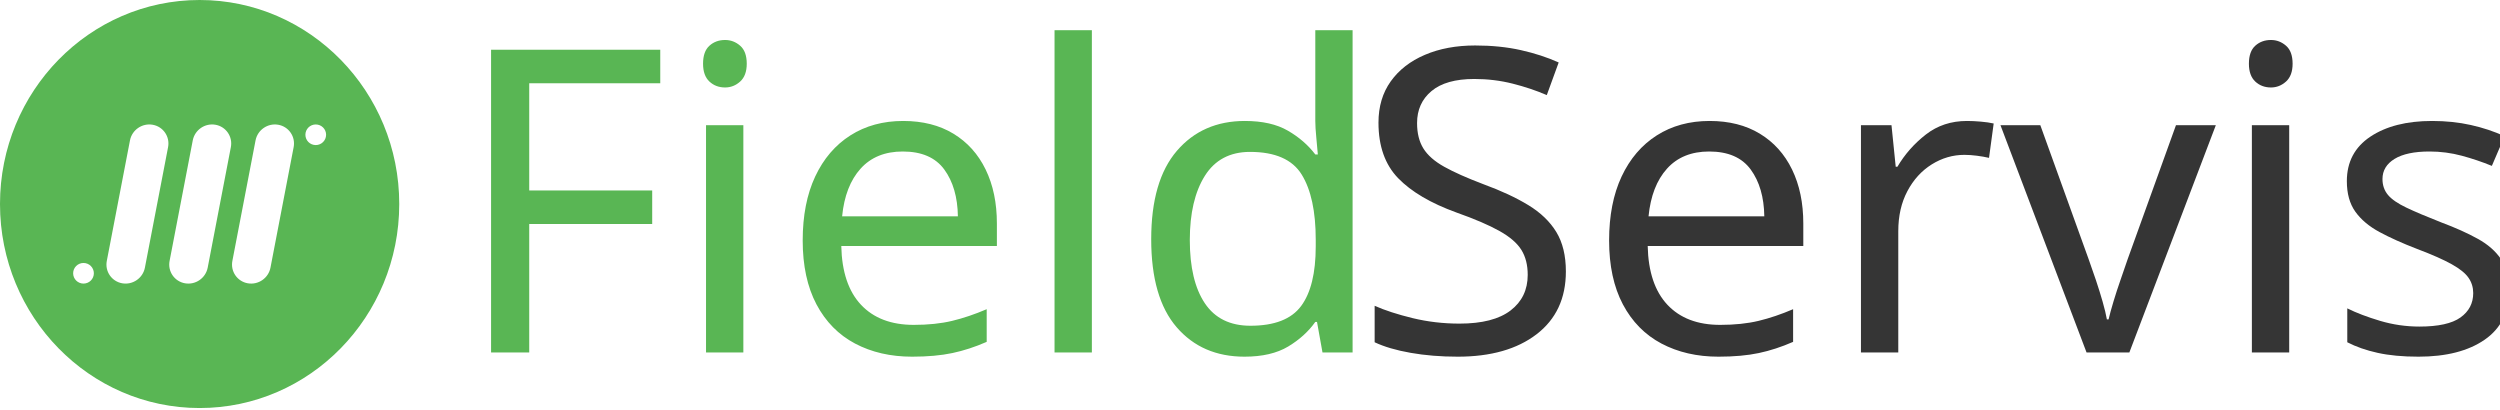
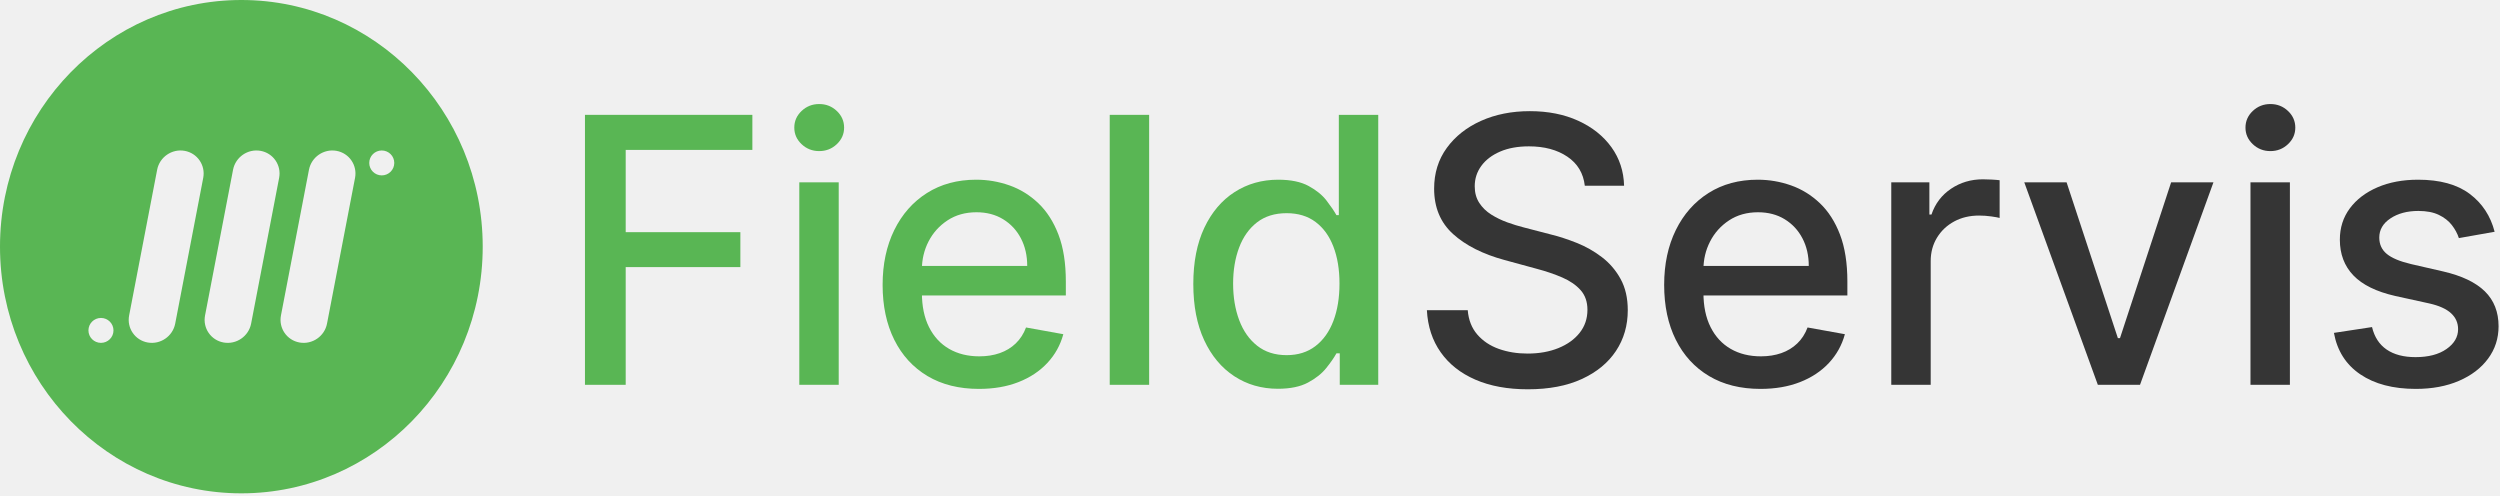
- <svg xmlns="http://www.w3.org/2000/svg" width="100%" height="100%" viewBox="0 0 1336 219" version="1.1" xml:space="preserve" style="fill-rule:evenodd;clip-rule:evenodd;stroke-linejoin:round;stroke-miterlimit:2;">
-   <g transform="matrix(1,0,0,1,-392.694,-502.108)">
-     <g id="FieldServis-logo" transform="matrix(0.604739,0,0,0.492346,0,0.547405)">
-       <rect x="0" y="0" width="3507.87" height="2480.32" style="fill:white;" />
-       <g transform="matrix(1,0,0,1,-30.3022,34.8653)">
-         <g transform="matrix(2.04367,0,0,2.5102,-738.099,-33.8573)">
-           <text x="888.292px" y="557.829px" style="font-family:'Nunito-Regular', 'Nunito';font-size:183.333px;fill:rgb(89,182,84);">Field</text>
-           <text x="1278.79px" y="557.829px" style="font-family:'Nunito-Regular', 'Nunito';font-size:183.333px;fill:rgb(53,53,53);">Ser<tspan x="1558.74px " y="557.829px ">v</tspan>is</text>
+ <svg xmlns="http://www.w3.org/2000/svg" width="100%" height="100%" viewBox="0 0 1105 219" version="1.1" xml:space="preserve" style="fill-rule:evenodd;clip-rule:evenodd;stroke-linejoin:round;stroke-miterlimit:2;">
+   <g transform="matrix(1,0,0,1,-432.125,-502.108)">
+     <g transform="matrix(0.604739,0,0,0.492346,0,0.547405)">
+       <g transform="matrix(1,0,0,1,65.204,4.54747e-13)">
+         <g transform="matrix(1.47986,0,0,1.81769,-259.321,350.219)">
+           <path d="M902.941,557.829L902.941,424.495L985.623,424.495L985.623,441.813L923.058,441.813L923.058,482.438L979.698,482.438L979.698,499.691L923.058,499.691L923.058,557.829L902.941,557.829Z" style="fill:rgb(89,182,84);fill-rule:nonzero;" />
+           <path d="M1008.8,557.829L1008.8,457.829L1028.27,457.829L1028.27,557.829L1008.8,557.829ZM1018.63,442.399C1015.25,442.399 1012.35,441.26 1009.94,438.981C1007.53,436.702 1006.33,433.979 1006.33,430.81C1006.33,427.599 1007.53,424.853 1009.94,422.575C1012.35,420.296 1015.25,419.157 1018.63,419.157C1022.02,419.157 1024.91,420.296 1027.32,422.575C1029.73,424.853 1030.93,427.599 1030.93,430.81C1030.93,433.979 1029.73,436.702 1027.32,438.981C1024.91,441.26 1022.02,442.399 1018.63,442.399Z" style="fill:rgb(89,182,84);fill-rule:nonzero;" />
+           <path d="M1097.54,559.847C1087.68,559.847 1079.21,557.731 1072.11,553.499C1065.02,549.267 1059.55,543.299 1055.71,535.595C1051.87,527.891 1049.95,518.853 1049.95,508.48C1049.95,498.237 1051.87,489.209 1055.71,481.396C1059.55,473.584 1064.93,467.486 1071.85,463.102C1078.78,458.718 1086.88,456.526 1096.17,456.526C1101.81,456.526 1107.28,457.46 1112.58,459.326C1117.87,461.192 1122.62,464.122 1126.83,468.115C1131.04,472.108 1134.36,477.284 1136.8,483.642C1139.23,490.001 1140.44,497.716 1140.44,506.787L1140.44,513.688L1060.95,513.688L1060.95,499.105L1121.37,499.105C1121.37,493.983 1120.32,489.437 1118.24,485.465C1116.16,481.494 1113.24,478.358 1109.48,476.058C1105.73,473.757 1101.34,472.607 1096.3,472.607C1090.83,472.607 1086.07,473.942 1082.01,476.611C1077.95,479.28 1074.83,482.753 1072.63,487.028C1070.44,491.303 1069.35,495.936 1069.35,500.928L1069.35,512.321C1069.35,519.005 1070.53,524.691 1072.89,529.378C1075.26,534.066 1078.57,537.635 1082.82,540.088C1087.08,542.54 1092.05,543.766 1097.73,543.766C1101.42,543.766 1104.79,543.234 1107.82,542.171C1110.86,541.108 1113.49,539.513 1115.7,537.386C1117.91,535.259 1119.61,532.633 1120.78,529.508L1139.2,532.829C1137.73,538.254 1135.09,542.996 1131.29,547.054C1127.5,551.112 1122.74,554.259 1117.04,556.494C1111.33,558.729 1104.83,559.847 1097.54,559.847Z" style="fill:rgb(89,182,84);fill-rule:nonzero;" />
+           <rect x="1162.12" y="424.495" width="19.466" height="133.333" style="fill:rgb(89,182,84);fill-rule:nonzero;" />
+           <path d="M1245.19,559.782C1237.12,559.782 1229.93,557.709 1223.61,553.564C1217.3,549.419 1212.35,543.495 1208.77,535.791C1205.19,528.087 1203.4,518.831 1203.4,508.024C1203.4,497.217 1205.21,487.972 1208.83,480.289C1212.46,472.607 1217.44,466.726 1223.77,462.646C1230.11,458.566 1237.29,456.526 1245.32,456.526C1251.53,456.526 1256.53,457.557 1260.33,459.619C1264.13,461.681 1267.08,464.079 1269.18,466.813C1271.29,469.547 1272.93,471.956 1274.1,474.039L1275.27,474.039L1275.27,424.495L1294.74,424.495L1294.74,557.829L1275.73,557.829L1275.73,542.269L1274.1,542.269C1272.93,544.395 1271.25,546.826 1269.05,549.56C1266.86,552.295 1263.86,554.682 1260.04,556.722C1256.22,558.762 1251.27,559.782 1245.19,559.782ZM1249.49,543.18C1255.09,543.18 1259.83,541.694 1263.71,538.72C1267.6,535.747 1270.55,531.613 1272.57,526.318C1274.59,521.023 1275.6,514.86 1275.6,507.829C1275.6,500.884 1274.6,494.808 1272.6,489.599C1270.61,484.391 1267.68,480.333 1263.81,477.425C1259.95,474.517 1255.18,473.063 1249.49,473.063C1243.63,473.063 1238.75,474.582 1234.84,477.62C1230.93,480.658 1228,484.803 1226.02,490.055C1224.05,495.307 1223.06,501.231 1223.06,507.829C1223.06,514.513 1224.06,520.524 1226.05,525.862C1228.05,531.201 1231.01,535.422 1234.94,538.525C1238.87,541.628 1243.72,543.18 1249.49,543.18Z" style="fill:rgb(89,182,84);fill-rule:nonzero;" />
+           <path d="M1396.76,459.521C1396.06,453.358 1393.2,448.573 1388.16,445.166C1383.13,441.759 1376.79,440.055 1369.15,440.055C1363.68,440.055 1358.95,440.912 1354.96,442.627C1350.97,444.341 1347.87,446.685 1345.68,449.658C1343.49,452.631 1342.39,456.006 1342.39,459.782C1342.39,462.95 1343.14,465.684 1344.64,467.985C1346.14,470.285 1348.11,472.206 1350.56,473.747C1353.02,475.287 1355.65,476.568 1358.47,477.588C1361.3,478.608 1364.01,479.443 1366.61,480.094L1379.63,483.48C1383.89,484.521 1388.25,485.932 1392.72,487.711C1397.19,489.491 1401.34,491.835 1405.15,494.743C1408.97,497.651 1412.07,501.253 1414.43,505.55C1416.8,509.847 1417.98,514.99 1417.98,520.98C1417.98,528.532 1416.04,535.237 1412.15,541.097C1408.27,546.956 1402.65,551.579 1395.29,554.964C1387.93,558.349 1379.05,560.042 1368.63,560.042C1358.65,560.042 1350.01,558.458 1342.72,555.289C1335.43,552.121 1329.72,547.618 1325.6,541.78C1321.47,535.943 1319.19,529.009 1318.76,520.98L1338.94,520.98C1339.33,525.797 1340.91,529.801 1343.66,532.991C1346.42,536.181 1349.96,538.547 1354.28,540.088C1358.59,541.628 1363.34,542.399 1368.5,542.399C1374.19,542.399 1379.25,541.498 1383.7,539.697C1388.15,537.896 1391.66,535.378 1394.22,532.145C1396.78,528.911 1398.06,525.125 1398.06,520.784C1398.06,516.835 1396.94,513.601 1394.7,511.084C1392.47,508.566 1389.45,506.483 1385.65,504.834C1381.86,503.184 1377.57,501.73 1372.8,500.472L1357.04,496.175C1346.37,493.267 1337.91,488.992 1331.68,483.349C1325.46,477.707 1322.34,470.242 1322.34,460.954C1322.34,453.271 1324.42,446.566 1328.59,440.836C1332.76,435.107 1338.4,430.648 1345.52,427.457C1352.64,424.267 1360.67,422.672 1369.61,422.672C1378.63,422.672 1386.61,424.256 1393.53,427.425C1400.46,430.593 1405.91,434.944 1409.91,440.478C1413.9,446.012 1415.98,452.36 1416.16,459.521L1396.76,459.521Z" style="fill:rgb(53,53,53);fill-rule:nonzero;" />
+           <path d="M1483.54,559.847C1473.69,559.847 1465.21,557.731 1458.12,553.499C1451.02,549.267 1445.55,543.299 1441.71,535.595C1437.87,527.891 1435.95,518.853 1435.95,508.48C1435.95,498.237 1437.87,489.209 1441.71,481.396C1445.55,473.584 1450.93,467.486 1457.86,463.102C1464.78,458.718 1472.88,456.526 1482.17,456.526C1487.82,456.526 1493.28,457.46 1498.58,459.326C1503.87,461.192 1508.63,464.122 1512.84,468.115C1517.05,472.108 1520.37,477.284 1522.8,483.642C1525.23,490.001 1526.44,497.716 1526.44,506.787L1526.44,513.688L1446.95,513.688L1446.95,499.105L1507.37,499.105C1507.37,493.983 1506.33,489.437 1504.24,485.465C1502.16,481.494 1499.24,478.358 1495.49,476.058C1491.73,473.757 1487.34,472.607 1482.3,472.607C1476.83,472.607 1472.07,473.942 1468.01,476.611C1463.95,479.28 1460.83,482.753 1458.64,487.028C1456.44,491.303 1455.35,495.936 1455.35,500.928L1455.35,512.321C1455.35,519.005 1456.53,524.691 1458.9,529.378C1461.26,534.066 1464.57,537.635 1468.83,540.088C1473.08,542.54 1478.05,543.766 1483.74,543.766C1487.42,543.766 1490.79,543.234 1493.83,542.171C1496.86,541.108 1499.49,539.513 1501.7,537.386C1503.92,535.259 1505.61,532.633 1506.78,529.508L1525.21,532.829C1523.73,538.254 1521.09,542.996 1517.3,547.054C1513.5,551.112 1508.75,554.259 1503.04,556.494C1497.33,558.729 1490.83,559.847 1483.54,559.847Z" style="fill:rgb(53,53,53);fill-rule:nonzero;" />
+           <path d="M1548.12,557.829L1548.12,457.829L1566.94,457.829L1566.94,473.714L1567.98,473.714C1569.8,468.332 1573.03,464.089 1577.65,460.986C1582.27,457.883 1587.51,456.331 1593.37,456.331C1594.59,456.331 1596.03,456.375 1597.7,456.461C1599.37,456.548 1600.68,456.657 1601.64,456.787L1601.64,475.407C1600.86,475.19 1599.47,474.94 1597.47,474.658C1595.48,474.376 1593.48,474.235 1591.48,474.235C1586.88,474.235 1582.79,475.201 1579.21,477.132C1575.63,479.063 1572.8,481.733 1570.71,485.14C1568.63,488.547 1567.59,492.421 1567.59,496.761L1567.59,557.829L1548.12,557.829Z" style="fill:rgb(53,53,53);fill-rule:nonzero;" />
+           <path d="M1707.24,457.829L1670.97,557.829L1650.14,557.829L1613.81,457.829L1634.71,457.829L1660.04,534.782L1661.08,534.782L1686.34,457.829L1707.24,457.829Z" style="fill:rgb(53,53,53);fill-rule:nonzero;" />
+           <path d="M1725.53,557.829L1725.53,457.829L1745,457.829L1745,557.829L1725.53,557.829ZM1735.36,442.399C1731.98,442.399 1729.08,441.26 1726.67,438.981C1724.26,436.702 1723.06,433.979 1723.06,430.81C1723.06,427.599 1724.26,424.853 1726.67,422.575C1729.08,420.296 1731.98,419.157 1735.36,419.157C1738.75,419.157 1741.64,420.296 1744.05,422.575C1746.46,424.853 1747.67,427.599 1747.67,430.81C1747.67,433.979 1746.46,436.702 1744.05,438.981C1741.64,441.26 1738.75,442.399 1735.36,442.399Z" style="fill:rgb(53,53,53);fill-rule:nonzero;" />
+           <path d="M1846.11,482.243L1828.46,485.368C1827.72,483.111 1826.56,480.962 1824.98,478.922C1823.39,476.882 1821.26,475.211 1818.57,473.909C1815.88,472.607 1812.51,471.956 1808.47,471.956C1802.96,471.956 1798.36,473.182 1794.67,475.635C1790.98,478.087 1789.14,481.244 1789.14,485.107C1789.14,488.449 1790.38,491.14 1792.85,493.18C1795.32,495.22 1799.32,496.891 1804.83,498.193L1820.71,501.839C1829.91,503.966 1836.77,507.243 1841.29,511.67C1845.8,516.097 1848.06,521.848 1848.06,528.922C1848.06,534.912 1846.33,540.24 1842.88,544.905C1839.43,549.571 1834.64,553.228 1828.49,555.875C1822.35,558.523 1815.25,559.847 1807.17,559.847C1795.97,559.847 1786.84,557.449 1779.76,552.653C1772.69,547.857 1768.35,541.032 1766.74,532.178L1785.56,529.313C1786.73,534.217 1789.14,537.918 1792.78,540.413C1796.43,542.909 1801.18,544.157 1807.04,544.157C1813.42,544.157 1818.52,542.822 1822.34,540.153C1826.16,537.483 1828.07,534.217 1828.07,530.355C1828.07,527.23 1826.91,524.604 1824.59,522.477C1822.27,520.35 1818.72,518.744 1813.94,517.659L1797.02,513.948C1787.68,511.822 1780.79,508.436 1776.35,503.792C1771.9,499.148 1769.67,493.267 1769.67,486.149C1769.67,480.246 1771.32,475.081 1774.62,470.654C1777.92,466.227 1782.48,462.766 1788.29,460.27C1794.11,457.774 1800.77,456.526 1808.28,456.526C1819.09,456.526 1827.59,458.859 1833.8,463.525C1840.01,468.191 1844.11,474.43 1846.11,482.243Z" style="fill:rgb(53,53,53);fill-rule:nonzero;" />
        </g>
-         <g transform="matrix(0.867519,0,0,1.06556,-3722.59,-382.368)">
+         <g transform="matrix(0.867519,0,0,1.06556,-3752.89,-347.503)">
          <g>
            <path d="M5277.88,1282.16C5390.11,1282.16 5481.22,1375.29 5481.22,1489.98C5481.22,1604.68 5390.11,1697.8 5277.88,1697.8C5165.65,1697.8 5074.53,1604.68 5074.53,1489.98C5074.53,1375.29 5165.65,1282.16 5277.88,1282.16ZM5159.59,1550.03C5165.41,1550.03 5170.14,1554.74 5170.14,1560.53C5170.14,1566.33 5165.41,1571.03 5159.59,1571.03C5153.77,1571.03 5149.04,1566.33 5149.04,1560.53C5149.04,1554.74 5153.77,1550.03 5159.59,1550.03ZM5373.66,1432.02C5375.71,1421.34 5368.69,1411.13 5357.97,1409.24C5347.26,1407.35 5336.89,1414.49 5334.84,1425.17L5311.23,1547.95C5309.18,1558.63 5316.21,1568.84 5326.92,1570.73C5337.63,1572.62 5348,1565.48 5350.05,1554.79L5373.66,1432.02ZM5245.75,1432.02C5247.8,1421.34 5240.77,1411.13 5230.06,1409.24C5219.35,1407.35 5208.98,1414.49 5206.93,1425.17L5183.32,1547.95C5181.26,1558.63 5188.29,1568.84 5199.01,1570.73C5209.72,1572.62 5220.08,1565.48 5222.14,1554.79L5245.75,1432.02ZM5309.7,1432.02C5311.76,1421.34 5304.73,1411.13 5294.02,1409.24C5283.3,1407.35 5272.94,1414.49 5270.88,1425.17L5247.28,1547.95C5245.22,1558.63 5252.25,1568.84 5262.96,1570.73C5273.68,1572.62 5284.04,1565.48 5286.1,1554.79L5309.7,1432.02ZM5396.17,1408.94C5401.99,1408.94 5406.71,1413.64 5406.71,1419.43C5406.71,1425.23 5401.99,1429.93 5396.17,1429.93C5390.34,1429.93 5385.62,1425.23 5385.62,1419.43C5385.62,1413.64 5390.34,1408.94 5396.17,1408.94Z" style="fill:rgb(89,182,84);" />
          </g>
        </g>
      </g>
    </g>
  </g>
</svg>
